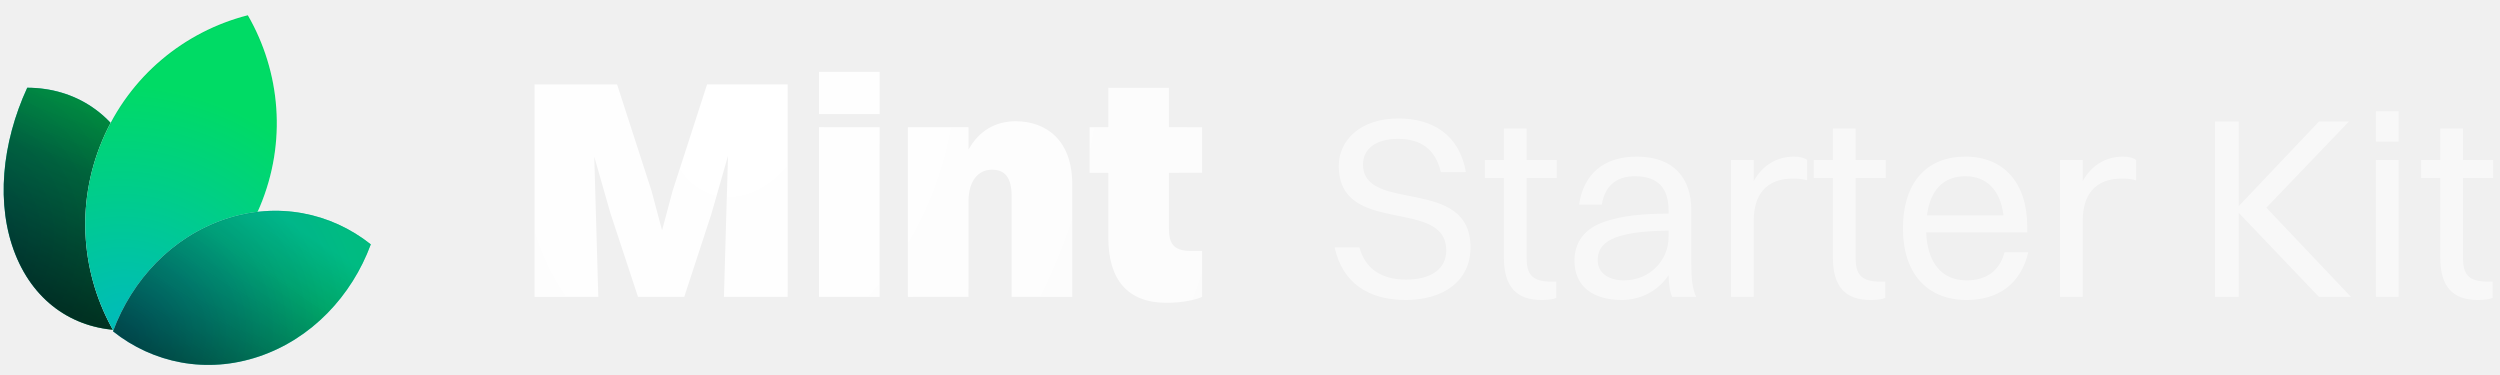
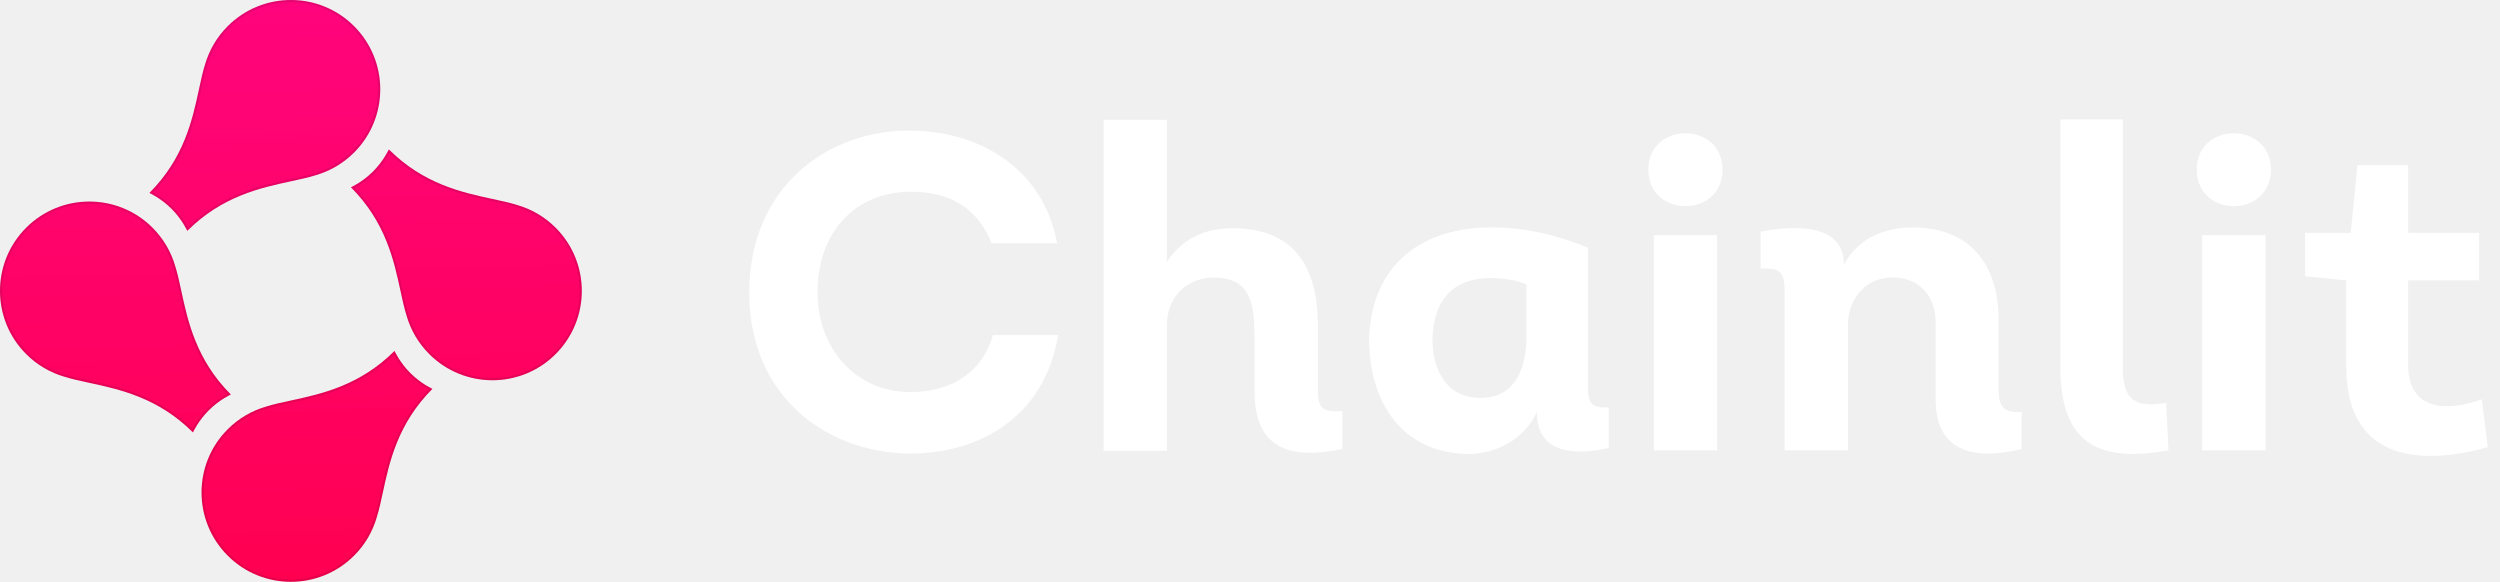
- <svg xmlns="http://www.w3.org/2000/svg" width="160" height="24" viewBox="0 0 160 24" fill="none">
-   <path d="M7.953 21.139C4.896 21.13 2.255 19.458 0.987 16.29C-0.28 13.121 0.109 9.163 1.744 5.615C4.801 5.624 7.442 7.296 8.71 10.465C9.977 13.633 9.588 17.591 7.953 21.139Z" fill="white" />
-   <path d="M7.953 21.139C4.896 21.13 2.255 19.458 0.987 16.29C-0.28 13.121 0.109 9.163 1.744 5.615C4.801 5.624 7.442 7.296 8.71 10.465C9.977 13.633 9.588 17.591 7.953 21.139Z" fill="url(#paint0_radial_115_109)" />
-   <path d="M7.953 21.139C4.896 21.13 2.255 19.458 0.987 16.29C-0.28 13.121 0.109 9.163 1.744 5.615C4.801 5.624 7.442 7.296 8.71 10.465C9.977 13.633 9.588 17.591 7.953 21.139Z" fill="black" fill-opacity="0.5" style="mix-blend-mode:hard-light" />
-   <path d="M7.953 21.139C4.896 21.13 2.255 19.458 0.987 16.29C-0.28 13.121 0.109 9.163 1.744 5.615C4.801 5.624 7.442 7.296 8.71 10.465C9.977 13.633 9.588 17.591 7.953 21.139Z" fill="url(#paint1_linear_115_109)" fill-opacity="0.5" style="mix-blend-mode:hard-light" />
-   <path d="M7.935 21.111C4.897 21.096 2.274 19.431 1.013 16.279C-0.248 13.124 0.136 9.182 1.762 5.643C4.8 5.659 7.423 7.324 8.684 10.476C9.945 13.63 9.561 17.572 7.935 21.111Z" stroke="url(#paint2_linear_115_109)" stroke-opacity="0.05" stroke-width="0.056" />
-   <path d="M7.31 21.257C11.354 20.221 14.884 17.375 16.628 13.236C18.373 9.097 17.945 4.587 15.86 0.976C11.816 2.012 8.287 4.858 6.542 8.998C4.797 13.137 5.225 17.646 7.31 21.257Z" fill="white" />
-   <path d="M7.31 21.257C11.354 20.221 14.884 17.375 16.628 13.236C18.373 9.097 17.945 4.587 15.86 0.976C11.816 2.012 8.287 4.858 6.542 8.998C4.797 13.137 5.225 17.646 7.31 21.257Z" fill="url(#paint3_radial_115_109)" />
-   <path d="M16.602 13.225C14.864 17.349 11.351 20.187 7.324 21.225C5.253 17.624 4.829 13.132 6.568 9.009C8.306 4.885 11.819 2.047 15.846 1.009C17.918 4.61 18.341 9.101 16.602 13.225Z" stroke="url(#paint4_linear_115_109)" stroke-opacity="0.05" stroke-width="0.056" />
-   <path d="M7.234 21.207C9.789 23.237 13.21 23.951 16.577 22.814C19.944 21.677 22.506 18.945 23.73 15.638C21.175 13.608 17.754 12.894 14.387 14.031C11.02 15.168 8.458 17.901 7.234 21.207Z" fill="white" />
-   <path d="M7.234 21.207C9.789 23.237 13.21 23.951 16.577 22.814C19.944 21.677 22.506 18.945 23.73 15.638C21.175 13.608 17.754 12.894 14.387 14.031C11.02 15.168 8.458 17.901 7.234 21.207Z" fill="url(#paint5_radial_115_109)" />
-   <path d="M7.234 21.207C9.789 23.237 13.21 23.951 16.577 22.814C19.944 21.677 22.506 18.945 23.73 15.638C21.175 13.608 17.754 12.894 14.387 14.031C11.02 15.168 8.458 17.901 7.234 21.207Z" fill="black" fill-opacity="0.2" style="mix-blend-mode:hard-light" />
-   <path d="M7.234 21.207C9.789 23.237 13.21 23.951 16.577 22.814C19.944 21.677 22.506 18.945 23.73 15.638C21.175 13.608 17.754 12.894 14.387 14.031C11.02 15.168 8.458 17.901 7.234 21.207Z" fill="url(#paint6_linear_115_109)" fill-opacity="0.5" style="mix-blend-mode:hard-light" />
-   <path d="M16.568 22.787C13.218 23.918 9.814 23.212 7.267 21.198C8.492 17.907 11.044 15.189 14.396 14.058C17.747 12.927 21.15 13.633 23.697 15.648C22.472 18.938 19.92 21.656 16.568 22.787Z" stroke="url(#paint7_linear_115_109)" stroke-opacity="0.05" stroke-width="0.056" />
-   <path d="M34.212 19V5.4H39.492L41.692 12.2L42.372 14.74L43.052 12.2L45.252 5.4H50.412V19H46.332L46.592 9.98L45.532 13.68L43.792 19H40.832L39.052 13.6L38.032 10.02L38.292 19H34.212ZM52.416 7.3V4.6H56.295V7.3H52.416ZM52.416 19V8.14H56.295V19H52.416ZM58.104 19V8.14H61.984V9.58C62.664 8.34 63.744 7.76 65.004 7.76C66.964 7.76 68.624 8.98 68.624 11.78V19H64.744V12.56C64.744 11.34 64.304 10.86 63.484 10.86C62.604 10.86 61.984 11.58 61.984 12.88V19H58.104ZM70.933 15.22V11.06H69.733V8.14H70.933V5.62H74.813V8.14H76.933V11.06H74.813V14.6C74.813 15.5 75.033 16.06 76.213 16.06H76.933V19C76.493 19.2 75.673 19.38 74.653 19.38C72.153 19.38 70.933 17.88 70.933 15.22Z" fill="url(#paint8_radial_115_109)" />
-   <path d="M87.232 10.519C87.232 13.687 94.112 11.229 94.112 15.832C94.112 17.994 92.364 19.198 89.971 19.198C87.562 19.198 85.912 18.093 85.417 15.832H87.001C87.364 17.169 88.371 17.895 89.987 17.895C91.671 17.895 92.561 17.152 92.561 16.03C92.561 12.598 85.681 15.155 85.681 10.618C85.681 9.001 87.034 7.582 89.509 7.582C91.671 7.582 93.403 8.621 93.816 11.014H92.215C91.868 9.529 90.912 8.886 89.476 8.886C88.057 8.886 87.232 9.529 87.232 10.519ZM96.25 16.476V11.393H95.029V10.239H96.25V8.226H97.702V10.239H99.632V11.393H97.702V16.476C97.702 17.532 98.015 18.026 99.302 18.026H99.599V19.066C99.434 19.148 99.071 19.198 98.659 19.198C97.025 19.198 96.25 18.323 96.25 16.476ZM102.516 13.093H101.064C101.345 11.162 102.615 10.024 104.76 10.024C107.103 10.024 108.242 11.393 108.242 13.44V16.888C108.242 17.895 108.324 18.521 108.555 19H107.021C106.856 18.654 106.806 18.142 106.79 17.614C106.047 18.72 104.859 19.198 103.803 19.198C101.988 19.198 100.767 18.357 100.767 16.69C100.767 15.486 101.427 14.611 102.714 14.182C103.902 13.786 105.107 13.687 106.79 13.671V13.473C106.79 12.053 106.13 11.278 104.628 11.278C103.374 11.278 102.698 11.971 102.516 13.093ZM102.252 16.657C102.252 17.465 102.929 17.944 103.952 17.944C105.569 17.944 106.79 16.674 106.79 15.172V14.759C103.061 14.793 102.252 15.585 102.252 16.657ZM110.787 19V10.239H112.239V11.591C112.833 10.519 113.774 10.024 114.83 10.024C115.176 10.024 115.49 10.107 115.655 10.239V11.542C115.407 11.46 115.094 11.427 114.747 11.427C112.998 11.427 112.239 12.515 112.239 14.1V19H110.787ZM117.305 16.476V11.393H116.084V10.239H117.305V8.226H118.757V10.239H120.688V11.393H118.757V16.476C118.757 17.532 119.071 18.026 120.358 18.026H120.655V19.066C120.49 19.148 120.127 19.198 119.714 19.198C118.081 19.198 117.305 18.323 117.305 16.476ZM129.809 16.145C129.33 18.192 127.862 19.198 125.865 19.198C123.324 19.198 121.79 17.482 121.79 14.627C121.79 11.658 123.324 10.024 125.783 10.024C128.258 10.024 129.743 11.723 129.743 14.512V14.875H123.275C123.357 16.838 124.281 17.944 125.865 17.944C127.103 17.944 127.977 17.35 128.291 16.145H129.809ZM125.783 11.278C124.38 11.278 123.539 12.152 123.324 13.786H128.225C128.027 12.169 127.152 11.278 125.783 11.278ZM131.843 19V10.239H133.295V11.591C133.889 10.519 134.829 10.024 135.885 10.024C136.232 10.024 136.545 10.107 136.71 10.239V11.542C136.463 11.46 136.149 11.427 135.803 11.427C134.054 11.427 133.295 12.515 133.295 14.1V19H131.843ZM141.763 19V7.78H143.281V13.192L148.413 7.78H150.327L145.047 13.291L150.459 19H148.413L143.281 13.621V19H141.763ZM152.06 9.067V7.12H153.512V9.067H152.06ZM152.06 19V10.239H153.512V19H152.06ZM156.178 16.476V11.393H154.957V10.239H156.178V8.226H157.63V10.239H159.56V11.393H157.63V16.476C157.63 17.532 157.943 18.026 159.23 18.026H159.527V19.066C159.362 19.148 158.999 19.198 158.587 19.198C156.953 19.198 156.178 18.323 156.178 16.476Z" fill="white" fill-opacity="0.55" />
+ <svg xmlns="http://www.w3.org/2000/svg" width="1143" height="266" viewBox="0 0 1143 266" fill="none">
+   <path d="M342.542 133.753C342.542 85.586 378.512 59.125 416.55 59.745C445.698 59.745 476.707 75.457 483.322 111.22H453.347C446.938 94.889 433.915 87.653 416.55 87.653C390.916 87.653 373.757 106.259 373.757 133.753C373.757 158.56 390.502 179.233 416.343 179.233C434.328 179.233 449.006 170.757 453.967 153.185H483.735C477.534 191.43 446.732 207.347 416.55 207.347C378.512 207.347 342.542 181.713 342.542 133.753ZM533.503 148.844V206.107H504.561V54.784H533.503V119.696C541.565 107.499 553.555 103.778 566.166 104.398C588.492 105.432 598.622 117.835 601.722 136.647C602.343 141.402 602.549 145.95 602.549 150.911V177.579C602.549 186.468 603.996 188.535 613.713 187.915V205.28C589.732 210.242 573.608 205.28 573.608 179.026V160.007C573.608 153.392 573.608 147.81 572.988 143.056C571.334 132.513 566.993 126.931 554.796 126.931C543.633 126.931 533.503 134.787 533.503 148.844ZM726.013 113.287V173.858C726.013 182.334 725.6 186.882 735.522 186.261V204.867C722.085 207.761 702.653 208.795 702.653 188.329C697.071 200.732 684.254 207.554 671.024 207.554C640.222 206.934 625.958 183.161 625.958 154.839C626.991 121.143 649.938 103.364 683.634 103.985C698.312 104.191 712.783 107.706 726.013 113.287ZM697.898 155.873V130.032C692.317 127.758 686.322 127.138 681.36 127.138C665.649 127.138 655.52 135.82 654.899 154.839C654.899 170.55 662.341 182.127 677.226 181.92C691.076 181.92 697.278 170.964 697.898 155.873ZM753.629 77.524C753.629 55.404 787.532 55.404 787.532 77.524C787.532 99.85 753.629 99.85 753.629 77.524ZM785.051 107.499V205.9H756.109V107.499H785.051ZM804.992 122.797V105.845C819.669 103.158 843.029 101.711 843.029 120.936C849.438 109.153 861.221 103.985 874.452 103.985C902.566 103.985 914.35 123.21 913.73 148.017V175.098C913.73 184.401 914.143 188.949 924.273 188.329V205.28C904.634 210.242 884.995 207.761 884.995 182.954V148.017C885.201 134.167 876.312 126.931 865.769 126.931C855.019 126.311 844.89 134.787 844.89 148.637V205.9H815.948V137.061C815.948 126.104 816.155 122.177 804.992 122.797ZM942.017 54.577H970.545V168.07C970.545 183.367 976.54 186.468 990.391 184.194L991.424 205.9C960.622 211.482 942.017 203.833 942.017 168.07V54.577ZM1004.36 77.524C1004.36 55.404 1038.27 55.404 1038.27 77.524C1038.27 99.85 1004.36 99.85 1004.36 77.524ZM1035.79 107.499V205.9H1006.84V107.499H1035.79ZM1101 75.457V106.465H1133.46V128.172H1101V166.829C1101 187.502 1118.16 188.535 1134.7 182.54L1137.38 204.453C1103.07 213.963 1072.68 208.381 1072.68 167.449V128.172L1053.87 126.311V106.465H1074.75L1077.85 75.457H1101Z" fill="white" />
+   <path d="M80.096 121.626C78.244 115.214 74.791 109.167 69.738 104.114C53.785 88.16 27.919 88.16 11.965 104.114C-3.988 120.067 -3.988 145.933 11.965 161.887C17.018 166.94 23.066 170.392 29.478 172.245C32.812 173.307 36.65 174.133 40.835 175.034C54.681 178.016 72.338 181.818 88.226 197.706C88.226 197.706 90.537 192.507 95.448 187.596C100.358 182.685 105.558 180.374 105.558 180.374C89.669 164.486 85.867 146.829 82.886 132.983C81.985 128.798 81.159 124.961 80.096 121.626Z" fill="url(#paint0_linear_361_1664)" />
+   <path d="M185.904 144.375C187.756 150.786 191.209 156.834 196.262 161.887C212.215 177.84 238.081 177.84 254.035 161.887C269.988 145.933 269.988 120.067 254.035 104.114C248.982 99.061 242.934 95.608 236.522 93.756C233.188 92.693 229.351 91.867 225.165 90.966C211.32 87.985 193.662 84.183 177.774 68.294C177.774 68.294 175.463 73.494 170.553 78.404C165.642 83.315 160.442 85.626 160.442 85.626C176.331 101.514 180.133 119.172 183.114 133.017C184.015 137.203 184.841 141.04 185.904 144.375Z" fill="url(#paint1_linear_361_1664)" />
+   <path d="M93.756 29.477C95.608 23.066 99.061 17.018 104.114 11.965C120.067 -3.988 145.933 -3.988 161.887 11.965C177.84 27.919 177.84 53.785 161.887 69.738C156.834 74.791 150.786 78.244 144.374 80.096C141.04 81.159 137.203 81.985 133.017 82.886C119.172 85.867 101.514 89.669 85.626 105.558C85.626 105.558 83.315 100.358 78.404 95.448C73.494 90.537 68.294 88.226 68.294 88.226C84.183 72.338 87.985 54.681 90.966 40.835C91.867 36.649 92.694 32.812 93.756 29.477Z" fill="url(#paint2_linear_361_1664)" />
+   <path d="M172.244 236.523C170.392 242.935 166.939 248.982 161.886 254.035C145.933 269.989 120.067 269.989 104.113 254.035C88.16 238.082 88.16 212.216 104.113 196.262C109.166 191.209 115.214 187.756 121.626 185.904C124.96 184.842 128.797 184.016 132.983 183.114C146.828 180.133 164.486 176.331 180.374 160.443C180.374 160.443 182.685 165.642 187.595 170.553C192.506 175.464 197.706 177.775 197.706 177.775C181.817 193.663 178.015 211.32 175.034 225.165C174.133 229.351 173.307 233.188 172.244 236.523Z" fill="url(#paint3_linear_361_1664)" />
+   <path d="M79.616 121.765L79.616 121.765L79.62 121.778C80.673 125.085 81.495 128.897 82.397 133.089L82.402 133.11C85.352 146.812 89.132 164.366 104.71 180.229C104.626 180.271 104.536 180.318 104.438 180.368C103.864 180.667 103.049 181.116 102.08 181.719C100.143 182.925 97.583 184.753 95.094 187.242C92.605 189.731 90.777 192.291 89.571 194.228C88.967 195.197 88.519 196.012 88.22 196.586C88.169 196.684 88.123 196.775 88.081 196.858C72.218 181.281 54.664 177.501 40.962 174.55L40.94 174.546C36.748 173.643 32.937 172.822 29.63 171.768L29.63 171.768L29.616 171.764C23.284 169.935 17.311 166.525 12.319 161.533C-3.44 145.775 -3.44 120.226 12.319 104.467C28.077 88.709 53.627 88.709 69.385 104.467C74.377 109.459 77.787 115.432 79.616 121.765ZM186.384 144.236L186.384 144.236L186.38 144.223C185.327 140.916 184.505 137.104 183.603 132.912L183.598 132.89C180.648 119.188 176.868 101.634 161.29 85.772C161.374 85.729 161.464 85.683 161.562 85.632C162.136 85.333 162.951 84.885 163.92 84.281C165.857 83.075 168.417 81.247 170.906 78.758C173.395 76.269 175.223 73.709 176.429 71.772C177.033 70.803 177.481 69.988 177.78 69.414C177.831 69.316 177.877 69.225 177.919 69.142C193.782 84.72 211.336 88.5 225.038 91.45L225.06 91.455C229.252 92.357 233.063 93.179 236.371 94.232L236.37 94.232L236.384 94.236C242.716 96.066 248.689 99.475 253.681 104.467C269.44 120.226 269.44 145.775 253.681 161.533C237.923 177.292 212.374 177.292 196.615 161.533C191.623 156.541 188.214 150.569 186.384 144.236ZM94.232 29.629L94.233 29.629L94.236 29.616C96.066 23.284 99.475 17.311 104.467 12.319C120.226 -3.44 145.775 -3.44 161.533 12.319C177.292 28.077 177.292 53.627 161.533 69.385C156.541 74.377 150.568 77.787 144.236 79.616L144.236 79.616L144.223 79.62C140.915 80.673 137.104 81.495 132.912 82.397L132.89 82.402C119.188 85.352 101.634 89.132 85.772 104.71C85.729 104.626 85.683 104.536 85.632 104.438C85.333 103.864 84.885 103.049 84.281 102.08C83.075 100.143 81.247 97.583 78.758 95.094C76.269 92.605 73.709 90.777 71.772 89.571C70.803 88.967 69.988 88.519 69.414 88.22C69.316 88.169 69.225 88.123 69.142 88.081C84.72 72.218 88.5 54.664 91.45 40.962L91.455 40.94C92.357 36.748 93.179 32.936 94.232 29.629ZM171.768 236.371L171.768 236.371L171.764 236.384C169.934 242.717 166.525 248.69 161.533 253.682C145.774 269.44 120.225 269.44 104.467 253.682C88.708 237.923 88.708 212.374 104.467 196.616C109.459 191.624 115.432 188.214 121.764 186.385L121.764 186.385L121.777 186.381C125.085 185.327 128.896 184.506 133.088 183.603L133.11 183.598C146.812 180.648 164.366 176.868 180.229 161.29C180.271 161.374 180.317 161.465 180.368 161.562C180.667 162.137 181.115 162.951 181.719 163.92C182.925 165.858 184.753 168.418 187.242 170.906C189.731 173.395 192.291 175.224 194.228 176.43C195.197 177.033 196.012 177.482 196.586 177.78C196.684 177.831 196.774 177.878 196.858 177.92C181.28 193.782 177.5 211.336 174.55 225.039L174.545 225.06C173.643 229.252 172.821 233.064 171.768 236.371Z" stroke="black" stroke-opacity="0.1" stroke-linejoin="round" />
  <defs>
-     <radialGradient id="paint0_radial_115_109" cx="0" cy="0" r="1" gradientUnits="userSpaceOnUse" gradientTransform="translate(-3.00503 15.023) rotate(-10.029) scale(17.9572 17.784)">
-       <stop stop-color="#00B0BB" />
-       <stop offset="1" stop-color="#00DB65" />
-     </radialGradient>
-     <linearGradient id="paint1_linear_115_109" x1="7.39" y1="4.813" x2="1.63" y2="18.689" gradientUnits="userSpaceOnUse">
-       <stop stop-color="#18E299" />
-       <stop offset="1" />
+     <linearGradient id="paint0_linear_361_1664" x1="119.251" y1="276.386" x2="112.859" y2="-28.032" gradientUnits="userSpaceOnUse">
+       <stop stop-color="#FF004F" />
+       <stop offset="1" stop-color="#FF0581" />
    </linearGradient>
-     <linearGradient id="paint2_linear_115_109" x1="7.948" y1="8.016" x2="1.761" y2="18.746" gradientUnits="userSpaceOnUse">
-       <stop />
-       <stop offset="1" stop-opacity="0" />
+     <linearGradient id="paint1_linear_361_1664" x1="119.251" y1="276.386" x2="112.859" y2="-28.032" gradientUnits="userSpaceOnUse">
+       <stop stop-color="#FF004F" />
+       <stop offset="1" stop-color="#FF0581" />
    </linearGradient>
-     <radialGradient id="paint3_radial_115_109" cx="0" cy="0" r="1" gradientUnits="userSpaceOnUse" gradientTransform="translate(8.11404 20.8822) rotate(-75.7542) scale(21.6246 23.7772)">
-       <stop stop-color="#00BBBB" />
-       <stop offset="0.713" stop-color="#00DB65" />
-     </radialGradient>
-     <linearGradient id="paint4_linear_115_109" x1="7.602" y1="5.871" x2="15.556" y2="16.372" gradientUnits="userSpaceOnUse">
-       <stop />
-       <stop offset="1" stop-opacity="0" />
+     <linearGradient id="paint2_linear_361_1664" x1="119.251" y1="276.386" x2="112.859" y2="-28.032" gradientUnits="userSpaceOnUse">
+       <stop stop-color="#FF004F" />
+       <stop offset="1" stop-color="#FF0581" />
    </linearGradient>
-     <radialGradient id="paint5_radial_115_109" cx="0" cy="0" r="1" gradientUnits="userSpaceOnUse" gradientTransform="translate(7.84537 21.5181) rotate(-20.3525) scale(18.5603 17.32)">
-       <stop stop-color="#00B0BB" />
-       <stop offset="1" stop-color="#00DB65" />
-     </radialGradient>
-     <linearGradient id="paint6_linear_115_109" x1="16.808" y1="13.007" x2="10.041" y2="22.994" gradientUnits="userSpaceOnUse">
-       <stop stop-color="#00B1BC" />
-       <stop offset="1" />
+     <linearGradient id="paint3_linear_361_1664" x1="119.251" y1="276.386" x2="112.859" y2="-28.032" gradientUnits="userSpaceOnUse">
+       <stop stop-color="#FF004F" />
+       <stop offset="1" stop-color="#FF0581" />
    </linearGradient>
-     <linearGradient id="paint7_linear_115_109" x1="16.808" y1="13.007" x2="14.169" y2="23.841" gradientUnits="userSpaceOnUse">
-       <stop />
-       <stop offset="1" stop-opacity="0" />
-     </linearGradient>
-     <radialGradient id="paint8_radial_115_109" cx="0" cy="0" r="1" gradientUnits="userSpaceOnUse" gradientTransform="translate(47.2781 7) rotate(19.0047) scale(67.5582 85.7506)">
-       <stop stop-color="white" />
-       <stop offset="1" stop-color="white" stop-opacity="0.5" />
-     </radialGradient>
  </defs>
</svg>
